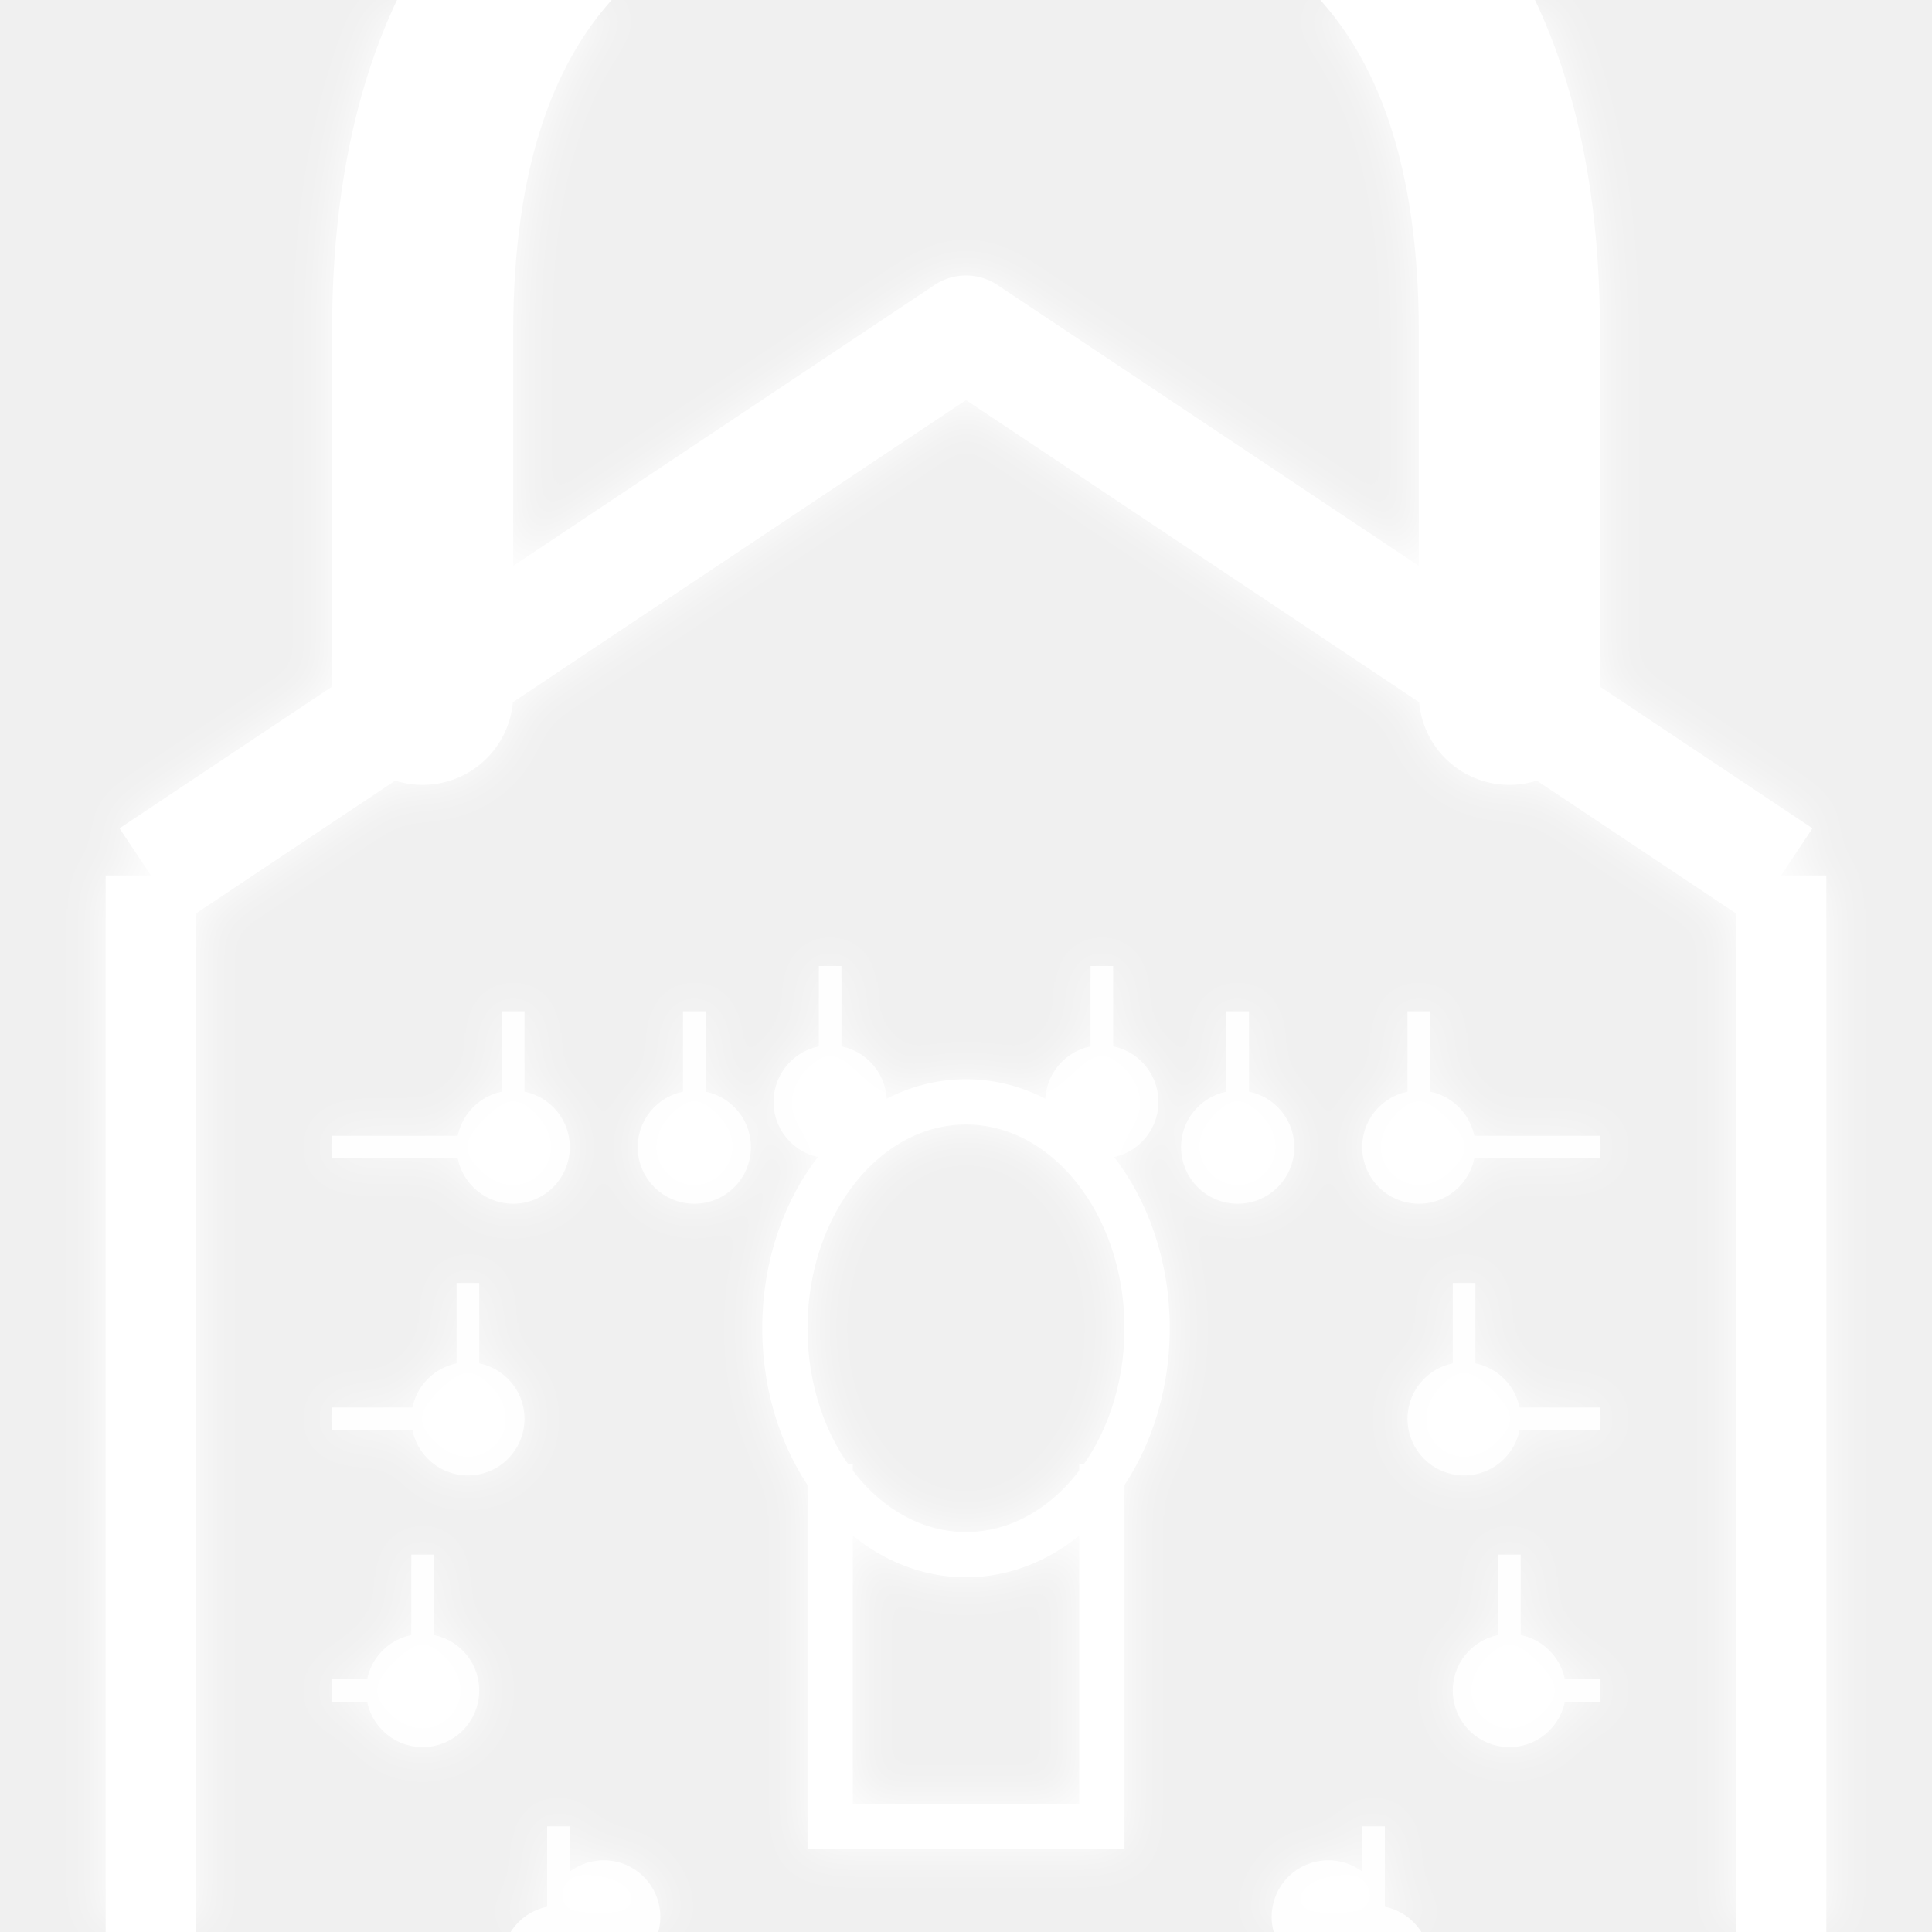
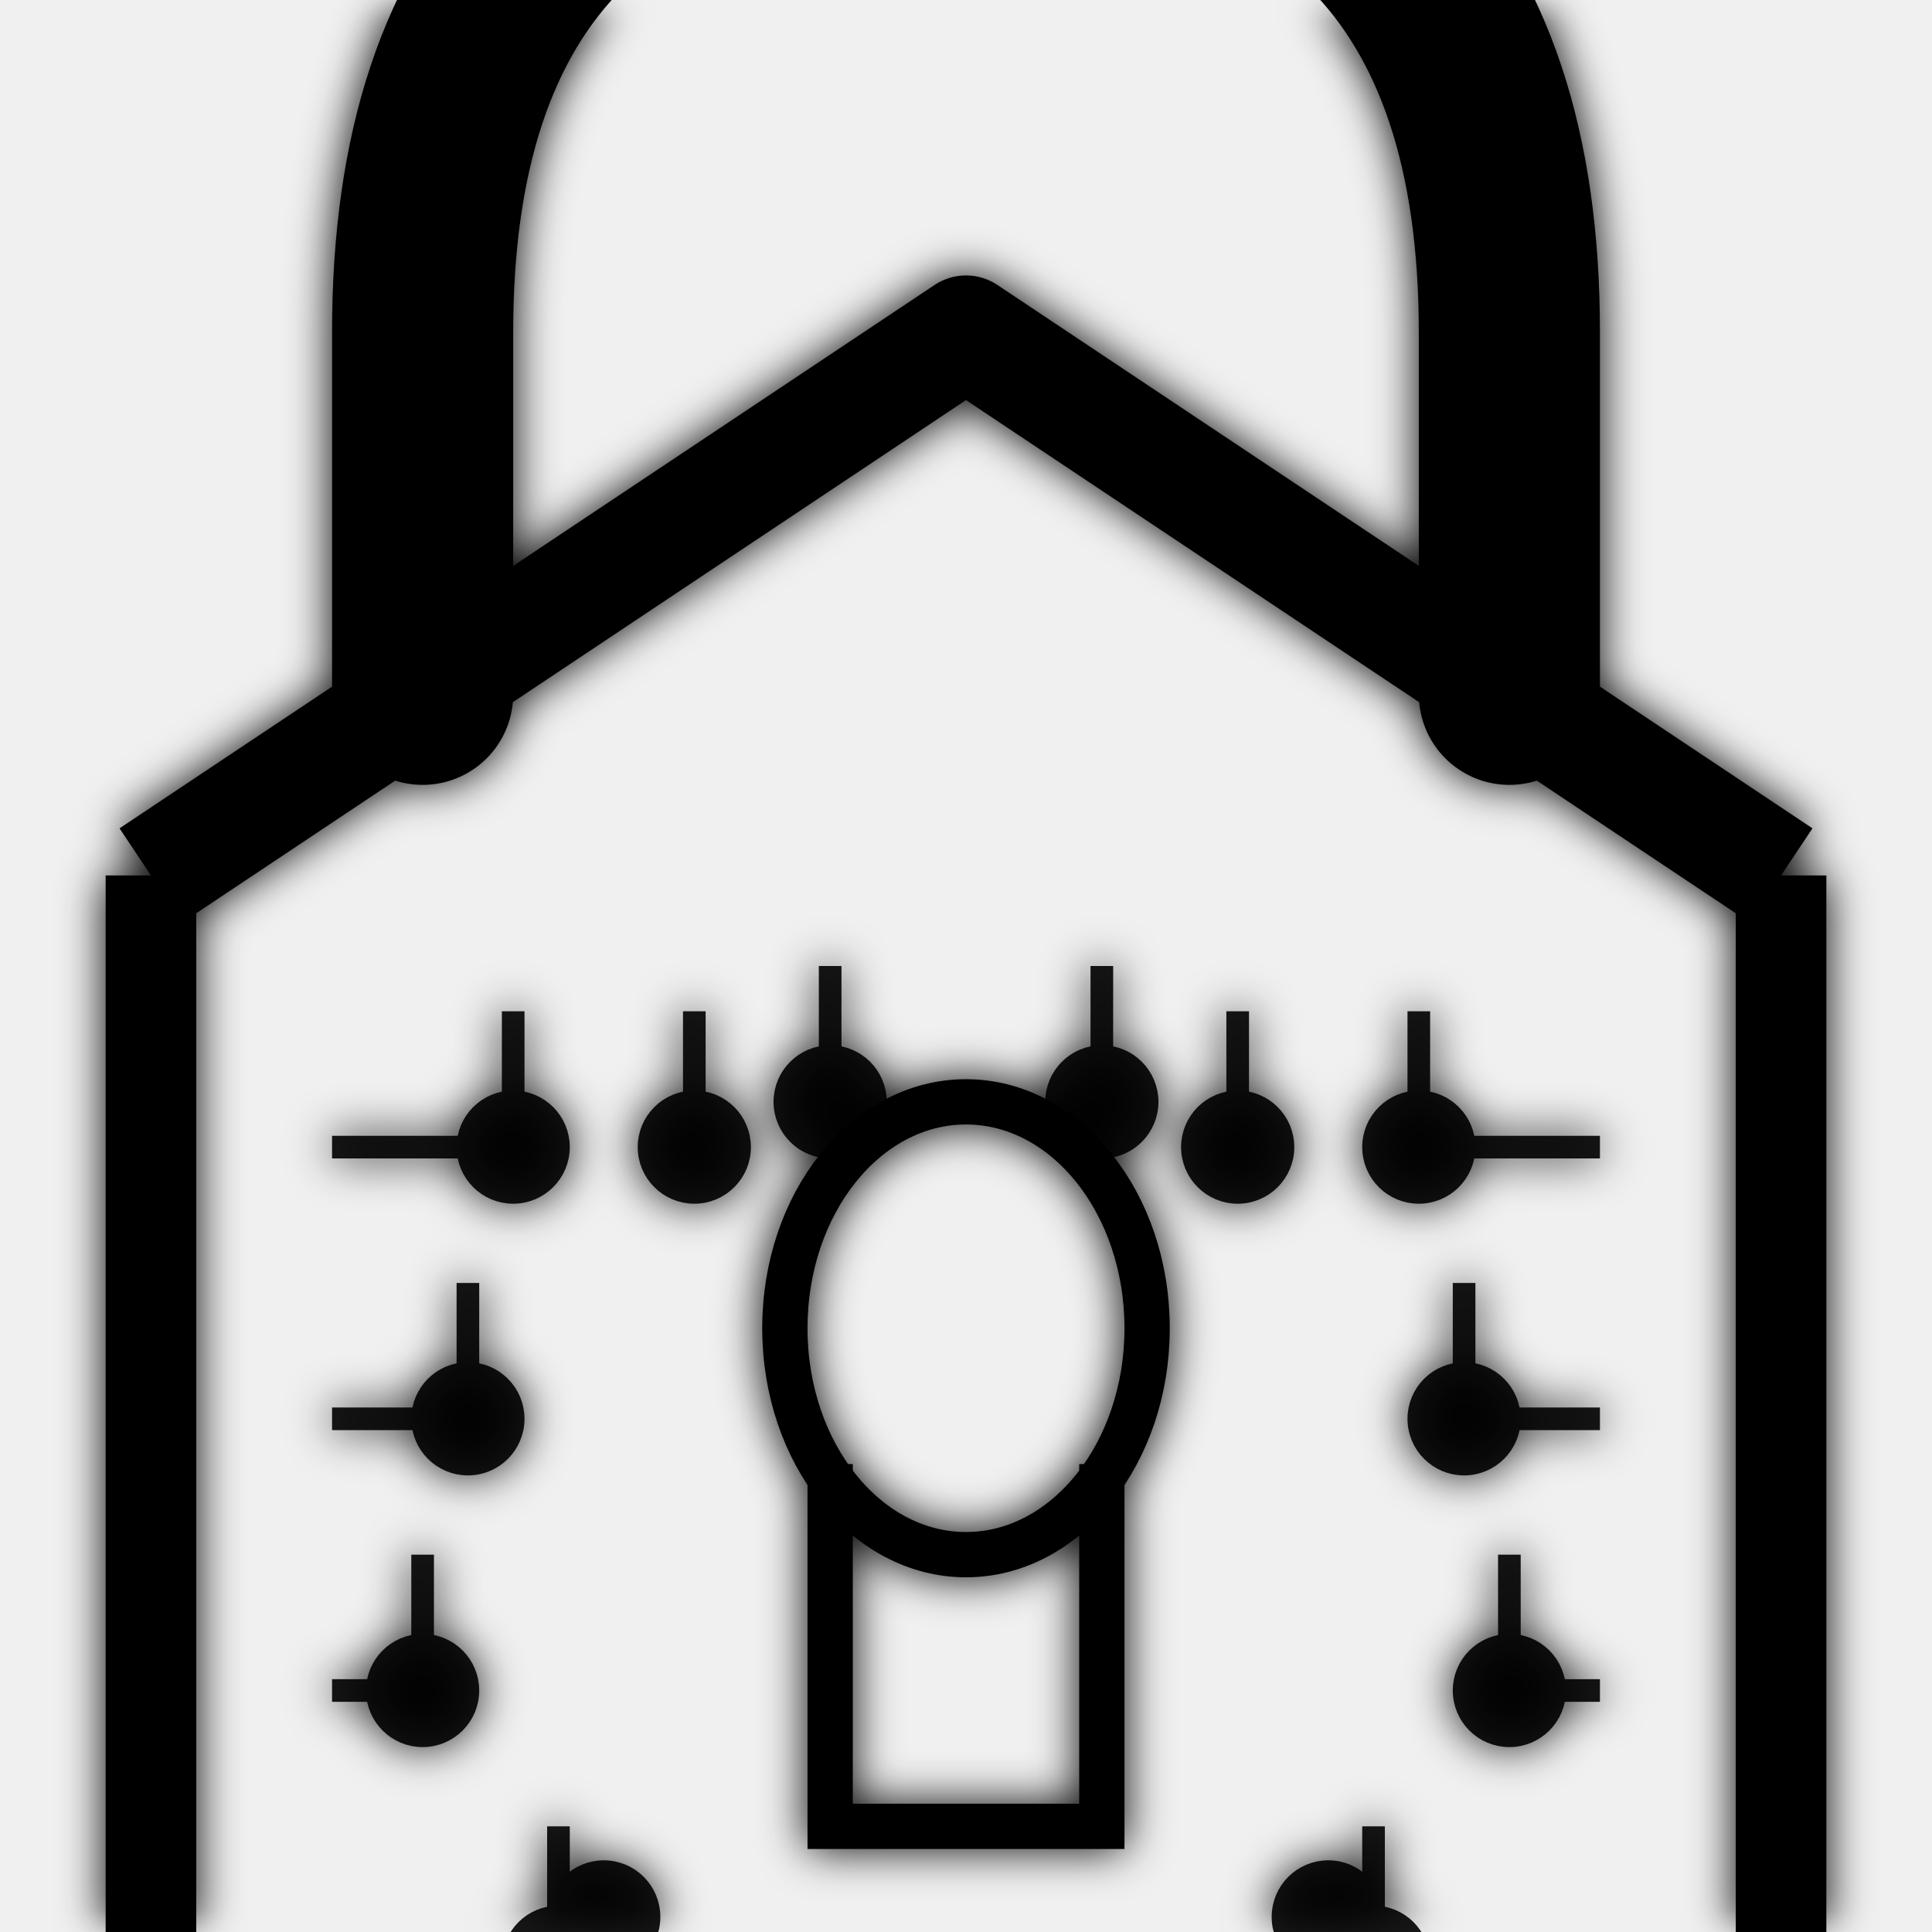
<svg xmlns="http://www.w3.org/2000/svg" viewBox="0 0 512 512">
  <defs>
    <filter id="glow" x="-50%" y="-50%" width="200%" height="200%">
      <feGaussianBlur stdDeviation="4" result="coloredBlur" />
      <feMerge>
        <feMergeNode in="coloredBlur" />
        <feMergeNode in="SourceGraphic" />
      </feMerge>
    </filter>
  </defs>
  <g filter="url(#glow)" transform="translate(256, 256) scale(1.5) translate(-256, -256)">
-     <path d="M160 208 L160 144 Q160 48 256 48 Q352 48 352 144 L352 208" fill="none" stroke="white" stroke-width="32" stroke-linecap="round" />
-     <path d="M112 240 L256 144 L400 240" fill="none" stroke="white" stroke-width="20" stroke-linejoin="round" />
-     <path d="M112 240 L112 448 L400 448 L400 240" fill="none" stroke="white" stroke-width="16" />
-     <g fill="none" stroke="white" stroke-width="4" opacity="0.9">
+     <path d="M160 208 L160 144 Q160 48 256 48 Q352 48 352 144 L352 208" fill="none" stroke="currentColor" stroke-width="32" stroke-linecap="round" />
+     <path d="M112 240 L256 144 L400 240" fill="none" stroke="currentColor" stroke-width="20" stroke-linejoin="round" />
+     <path d="M112 240 L112 448 L400 448 L400 240" fill="none" stroke="currentColor" stroke-width="16" />
+     <g fill="none" stroke="currentColor" stroke-width="4" opacity="0.9">
      <path d="M144 288 L176 288 L176 264" />
      <path d="M144 336 L168 336 L168 312" />
      <path d="M144 384 L160 384 L160 360" />
      <path d="M144 432 L184 432 L184 408" />
      <path d="M368 288 L336 288 L336 264" />
      <path d="M368 336 L344 336 L344 312" />
      <path d="M368 384 L352 384 L352 360" />
      <path d="M368 432 L328 432 L328 408" />
      <path d="M208 264 L208 288" />
      <path d="M232 256 L232 280" />
      <path d="M280 256 L280 280" />
      <path d="M304 264 L304 288" />
      <path d="M192 448 L192 424" />
      <path d="M320 448 L320 424" />
-       <circle cx="176" cy="288" r="8" fill="white" />
-       <circle cx="168" cy="336" r="8" fill="white" />
-       <circle cx="160" cy="384" r="8" fill="white" />
-       <circle cx="184" cy="432" r="8" fill="white" />
-       <circle cx="336" cy="288" r="8" fill="white" />
-       <circle cx="344" cy="336" r="8" fill="white" />
-       <circle cx="352" cy="384" r="8" fill="white" />
-       <circle cx="328" cy="432" r="8" fill="white" />
-       <circle cx="208" cy="288" r="8" fill="white" />
-       <circle cx="232" cy="280" r="8" fill="white" />
-       <circle cx="280" cy="280" r="8" fill="white" />
-       <circle cx="304" cy="288" r="8" fill="white" />
-       <circle cx="192" cy="424" r="8" fill="white" />
-       <circle cx="320" cy="424" r="8" fill="white" />
+       <circle cx="176" cy="288" r="8" fill="currentColor" />
+       <circle cx="168" cy="336" r="8" fill="currentColor" />
+       <circle cx="160" cy="384" r="8" fill="currentColor" />
+       <circle cx="184" cy="432" r="8" fill="currentColor" />
+       <circle cx="336" cy="288" r="8" fill="currentColor" />
+       <circle cx="344" cy="336" r="8" fill="currentColor" />
+       <circle cx="352" cy="384" r="8" fill="currentColor" />
+       <circle cx="328" cy="432" r="8" fill="currentColor" />
+       <circle cx="208" cy="288" r="8" fill="currentColor" />
+       <circle cx="232" cy="280" r="8" fill="currentColor" />
+       <circle cx="280" cy="280" r="8" fill="currentColor" />
+       <circle cx="304" cy="288" r="8" fill="currentColor" />
+       <circle cx="192" cy="424" r="8" fill="currentColor" />
+       <circle cx="320" cy="424" r="8" fill="currentColor" />
    </g>
-     <ellipse cx="256" cy="320" rx="32" ry="40" fill="none" stroke="white" stroke-width="8" />
-     <path d="M232 344 L232 408 L280 408 L280 344" fill="none" stroke="white" stroke-width="8" />
+     <ellipse cx="256" cy="320" rx="32" ry="40" fill="none" stroke="currentColor" stroke-width="8" />
+     <path d="M232 344 L232 408 L280 408 L280 344" fill="none" stroke="currentColor" stroke-width="8" />
  </g>
</svg>
